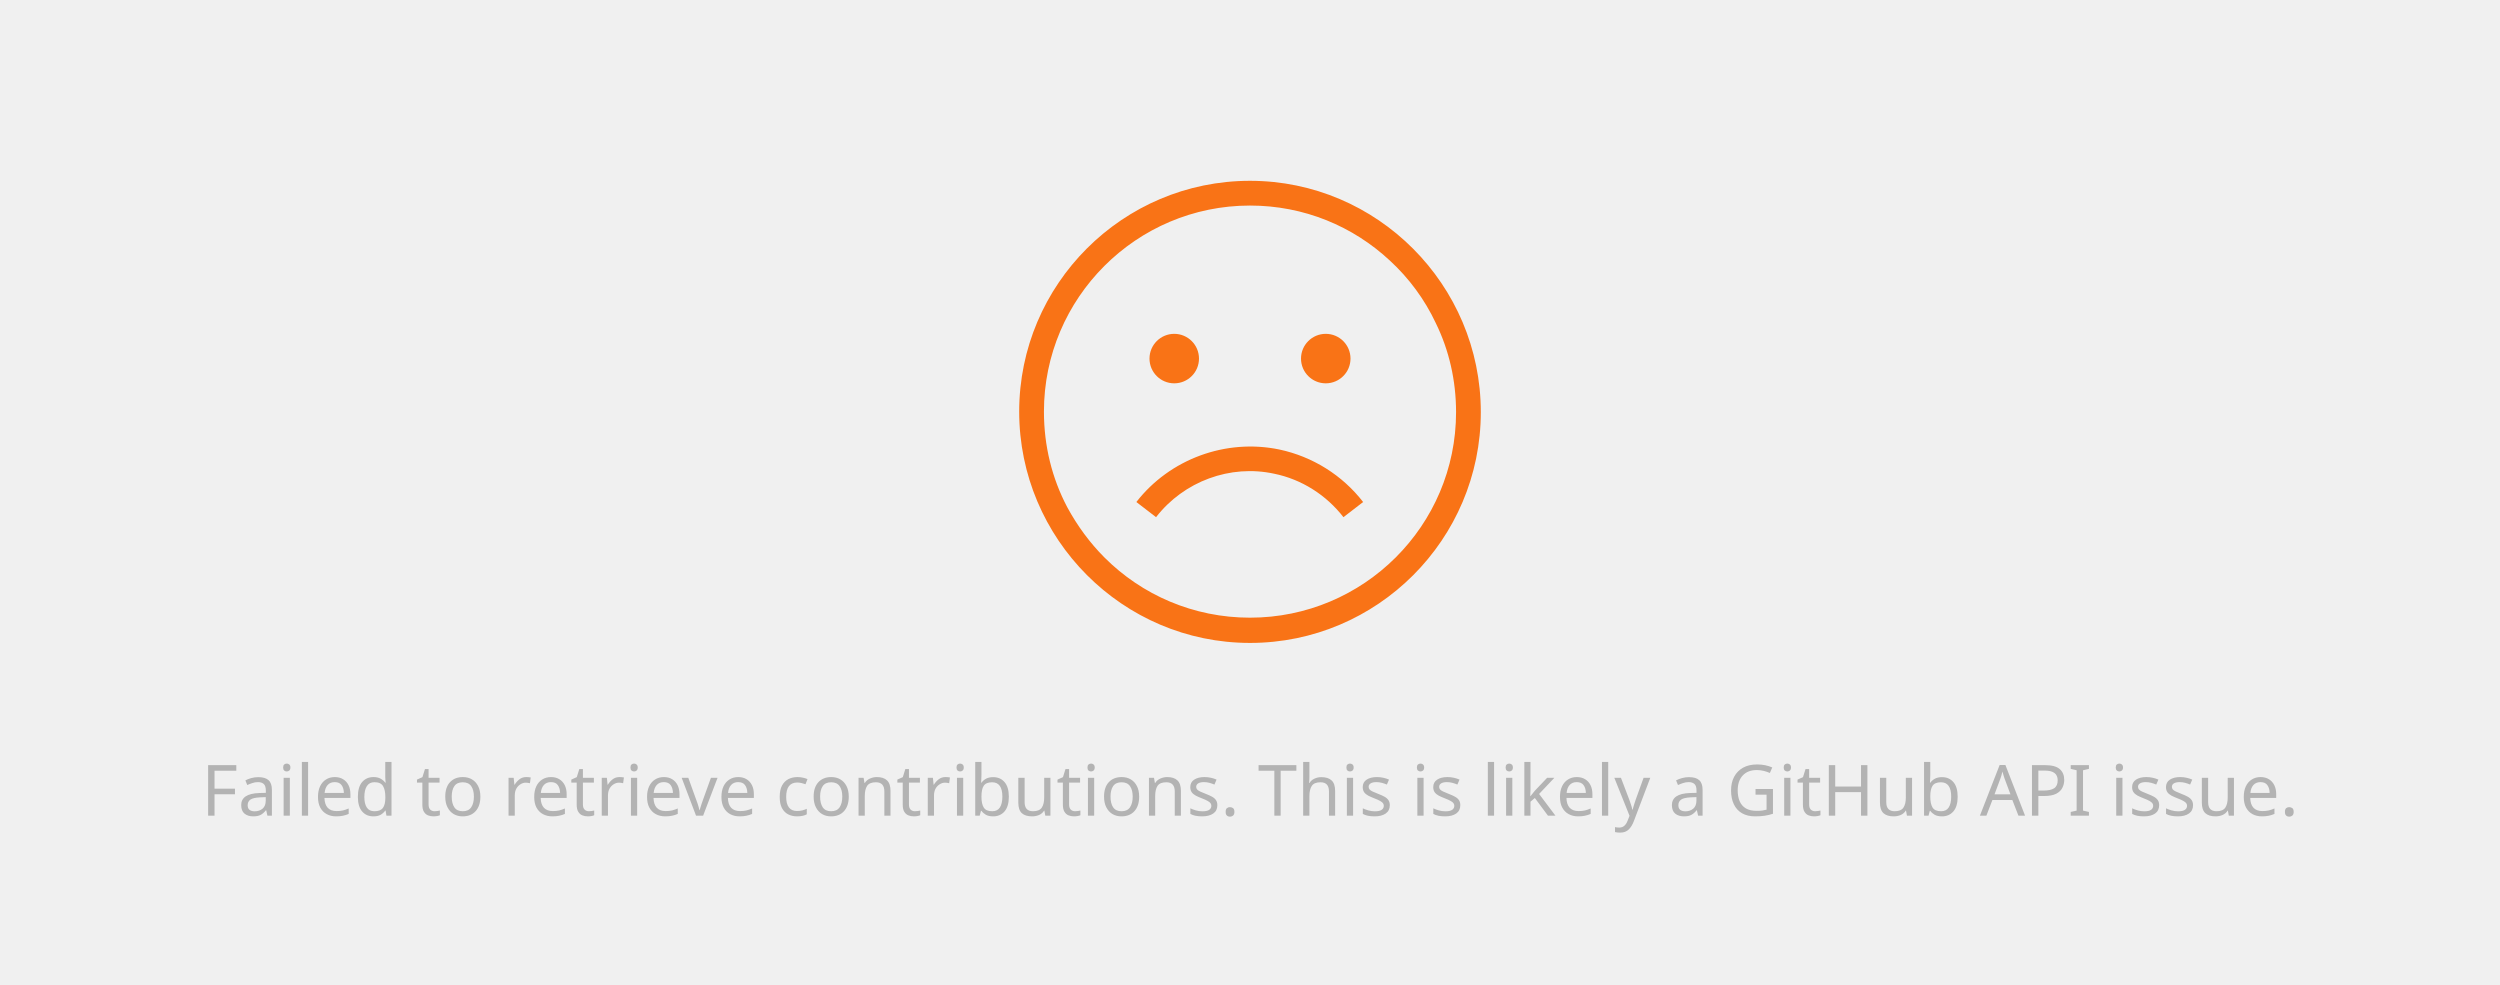
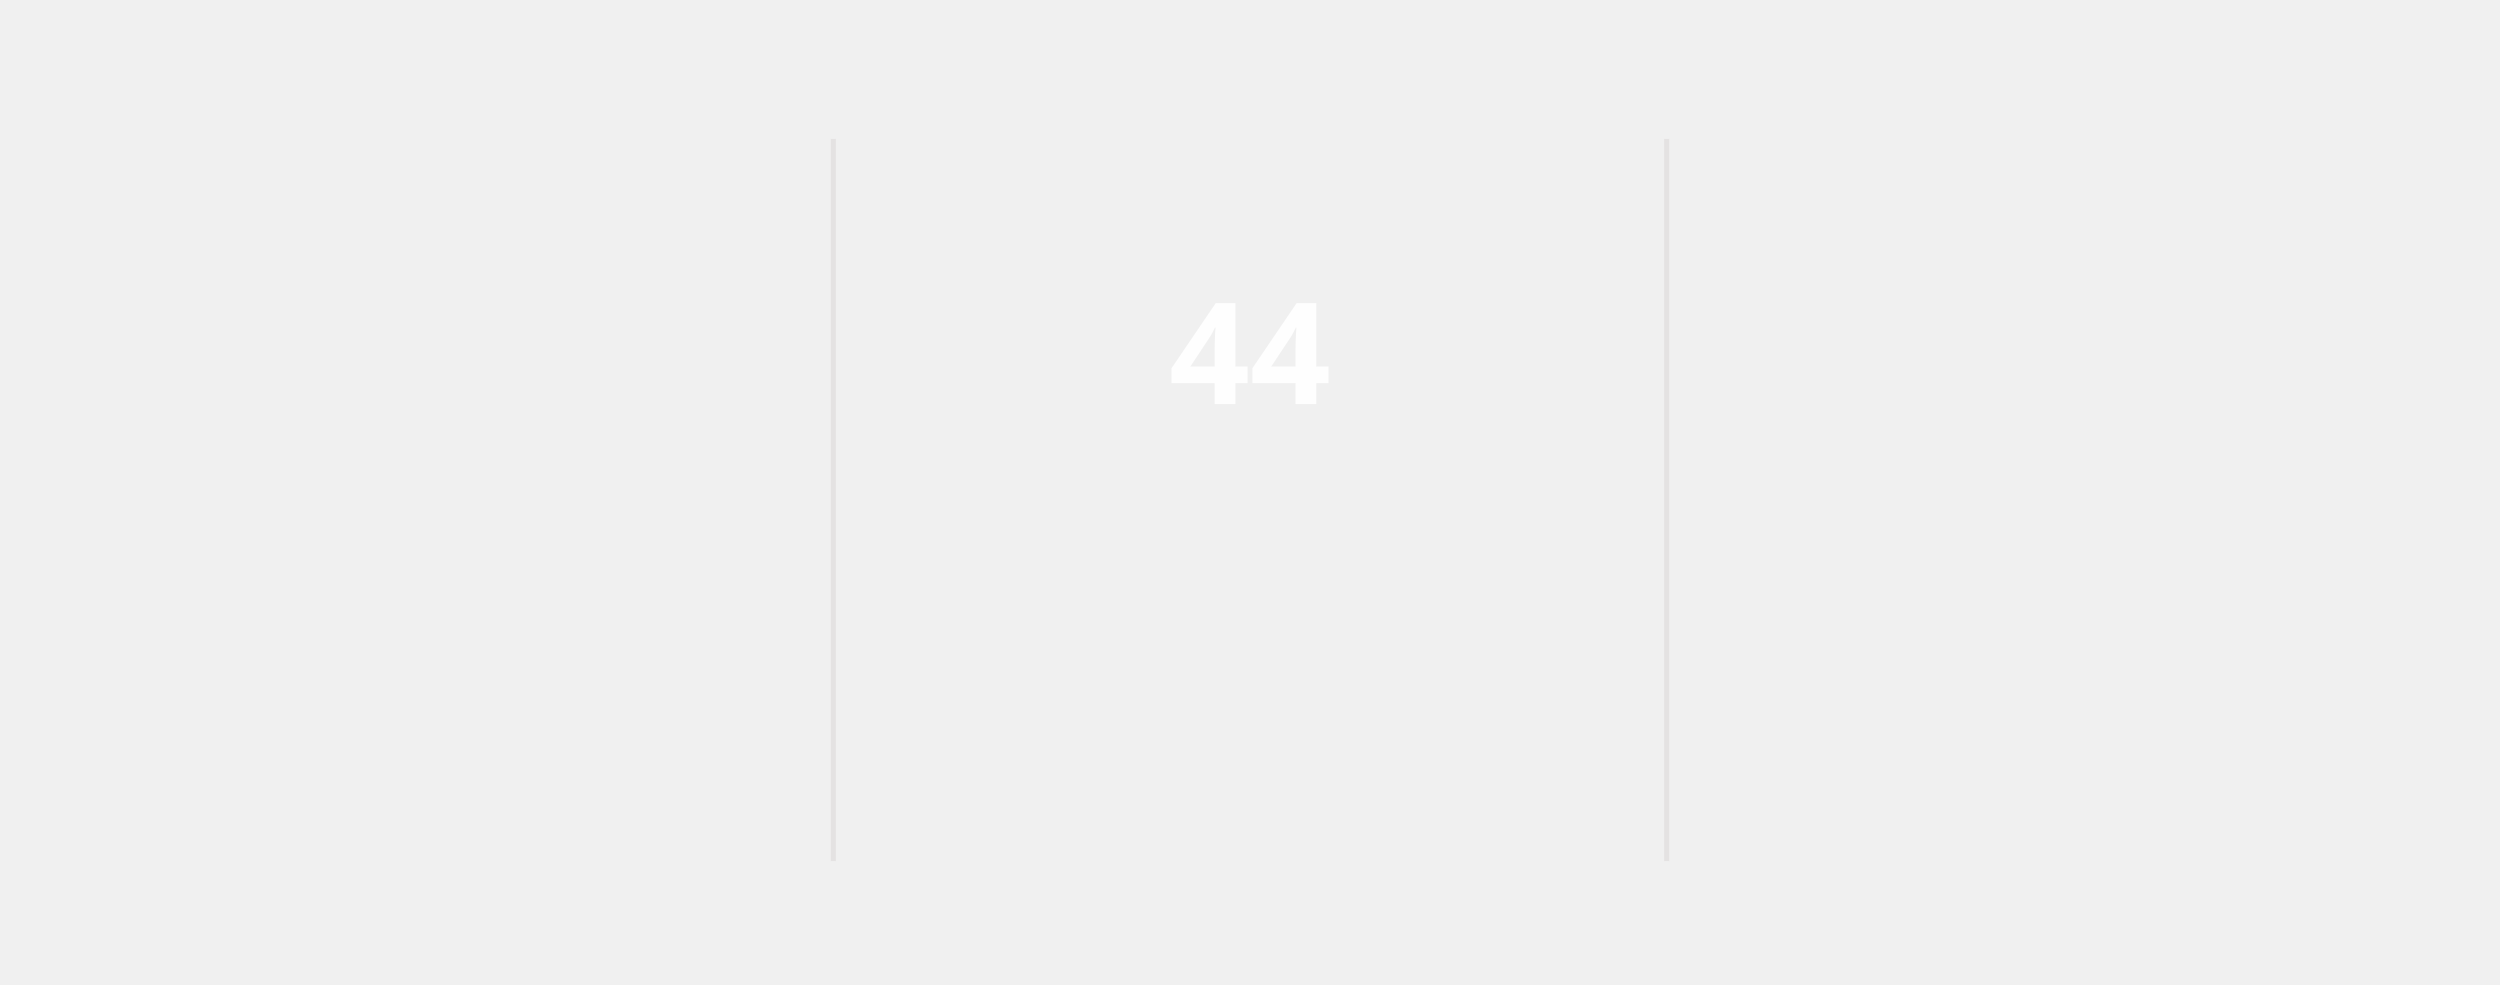
- <svg xmlns="http://www.w3.org/2000/svg" style="isolation: isolate" viewBox="0 0 495 195" width="495px" height="195px">
+ <svg xmlns="http://www.w3.org/2000/svg" style="isolation: isolate" viewBox="0 0 495 195" width="495px" height="195px" direction="ltr">
  <style>
-             a {
-                 fill: #9E9E9E;
+             @keyframes currstreak {
+                 0% { font-size: 3px; opacity: 0.2; }
+                 80% { font-size: 34px; opacity: 1; }
+                 100% { font-size: 28px; opacity: 1; }
+             }
+             @keyframes fadein {
+                 0% { opacity: 0; }
+                 100% { opacity: 1; }
            }
        </style>
  <defs>
    <clipPath id="outer_rectangle">
      <rect width="495" height="195" rx="4.5" />
    </clipPath>
+     <mask id="mask_out_ring_behind_fire">
+       <rect width="495" height="195" fill="white" />
+       <ellipse id="mask-ellipse" cx="247.5" cy="32" rx="13" ry="18" fill="black" />
+     </mask>
  </defs>
  <g clip-path="url(#outer_rectangle)">
    <g style="isolation: isolate">
      <rect stroke="#000000" stroke-opacity="0" fill="#000000" fill-opacity="0" rx="4.5" x="0.5" y="0.5" width="494" height="194" />
    </g>
    <g style="isolation: isolate">
-       <g transform="translate(247.5, 108)">
-         <text x="0" y="50" dy="0.25em" stroke-width="0" text-anchor="middle" fill="#b3b3b3" stroke="none" font-family="&quot;Segoe UI&quot;, Ubuntu, sans-serif" font-weight="400" font-size="14px" font-style="normal">
-                         Failed to retrieve contributions. This is likely a GitHub API issue.
+       <line x1="165" y1="28" x2="165" y2="170" vector-effect="non-scaling-stroke" stroke-width="1" stroke="#E4E2E2" stroke-linejoin="miter" stroke-linecap="square" stroke-miterlimit="3" />
+       <line x1="330" y1="28" x2="330" y2="170" vector-effect="non-scaling-stroke" stroke-width="1" stroke="#E4E2E2" stroke-linejoin="miter" stroke-linecap="square" stroke-miterlimit="3" />
+     </g>
+     <g style="isolation: isolate">
+       <g transform="translate(82.5, 48)">
+         <text x="0" y="32" stroke-width="0" text-anchor="middle" fill="#FEFEFE" stroke="none" font-family="&quot;Segoe UI&quot;, Ubuntu, sans-serif" font-weight="700" font-size="28px" font-style="normal" style="opacity: 0; animation: fadein 0.5s linear forwards 0.6s">
+                         21,344
                    </text>
      </g>
-       <defs>
-         <mask id="cut-off-area">
-           <rect x="0" y="0" width="500" height="500" fill="white" />
-           <ellipse cx="247.5" cy="31" rx="13" ry="18" />
-         </mask>
-       </defs>
-       <g transform="translate(247.5, 0)">
-         <path fill="#f97316" d="M0,35.8c-25.2,0-45.7,20.5-45.7,45.7s20.5,45.8,45.7,45.8s45.7-20.5,45.7-45.7S25.2,35.8,0,35.8z M0,122.3c-11.2,0-21.4-4.5-28.8-11.9c-2.9-2.9-5.4-6.3-7.4-10c-3-5.7-4.6-12.1-4.6-18.9c0-22.5,18.3-40.8,40.8-40.8 c10.7,0,20.4,4.1,27.7,10.9c3.8,3.5,6.9,7.7,9.1,12.4c2.6,5.3,4,11.3,4,17.6C40.8,104.1,22.5,122.3,0,122.3z" />
-         <path fill="#f97316" d="M4.8,93.8c5.4,1.1,10.3,4.2,13.7,8.6l3.9-3c-4.1-5.3-10-9-16.6-10.4c-10.6-2.2-21.7,1.9-28.3,10.4l3.9,3 C-13.1,95.3-3.9,91.9,4.8,93.8z" />
-         <circle fill="#f97316" cx="-15" cy="71" r="4.9" />
-         <circle fill="#f97316" cx="15" cy="71" r="4.9" />
+       <g transform="translate(82.5, 84)">
+         <text x="0" y="32" stroke-width="0" text-anchor="middle" fill="#b3b3b3" stroke="none" font-family="&quot;Segoe UI&quot;, Ubuntu, sans-serif" font-weight="400" font-size="14px" font-style="normal" style="opacity: 0; animation: fadein 0.5s linear forwards 0.7s">
+                         Total Contributions
+                     </text>
+       </g>
+       <g transform="translate(82.5, 114)">
+         <text x="0" y="32" stroke-width="0" text-anchor="middle" fill="#9E9E9E" stroke="none" font-family="&quot;Segoe UI&quot;, Ubuntu, sans-serif" font-weight="400" font-size="12px" font-style="normal" style="opacity: 0; animation: fadein 0.5s linear forwards 0.8s">
+                         Feb 12, 2016 - Present
+                     </text>
+       </g>
+     </g>
+     <g style="isolation: isolate">
+       <g transform="translate(247.5, 108)">
+         <text x="0" y="32" stroke-width="0" text-anchor="middle" fill="#ffd700" stroke="none" font-family="&quot;Segoe UI&quot;, Ubuntu, sans-serif" font-weight="700" font-size="14px" font-style="normal" style="opacity: 0; animation: fadein 0.5s linear forwards 0.9s">
+                         Current Streak
+                     </text>
+       </g>
+       <g transform="translate(247.5, 145)">
+         <text x="0" y="21" stroke-width="0" text-anchor="middle" fill="#9E9E9E" stroke="none" font-family="&quot;Segoe UI&quot;, Ubuntu, sans-serif" font-weight="400" font-size="12px" font-style="normal" style="opacity: 0; animation: fadein 0.5s linear forwards 0.9s">
+                         Jun 23 - Aug 5
+                     </text>
+       </g>
+       <g mask="url(#mask_out_ring_behind_fire)">
+         <circle cx="247.5" cy="71" r="40" fill="none" stroke="#ffd700" stroke-width="5" style="opacity: 0; animation: fadein 0.5s linear forwards 0.4s" />
+       </g>
+       <g transform="translate(247.5, 19.5)" stroke-opacity="0" style="opacity: 0; animation: fadein 0.5s linear forwards 0.6s">
+         <path d="M -12 -0.5 L 15 -0.5 L 15 23.5 L -12 23.5 L -12 -0.5 Z" fill="none" />
+         <path d="M 1.5 0.67 C 1.5 0.67 2.24 3.32 2.24 5.47 C 2.24 7.53 0.89 9.2 -1.17 9.2 C -3.23 9.2 -4.79 7.53 -4.79 5.47 L -4.76 5.11 C -6.78 7.51 -8 10.62 -8 13.99 C -8 18.41 -4.42 22 0 22 C 4.42 22 8 18.41 8 13.99 C 8 8.6 5.41 3.79 1.5 0.67 Z M -0.29 19 C -2.07 19 -3.51 17.6 -3.51 15.86 C -3.51 14.24 -2.46 13.1 -0.7 12.74 C 1.07 12.38 2.9 11.53 3.92 10.16 C 4.31 11.45 4.51 12.81 4.51 14.2 C 4.51 16.85 2.36 19 -0.29 19 Z" fill="#f97316" stroke-opacity="0" />
+       </g>
+       <g transform="translate(247.5, 48)">
+         <text x="0" y="32" stroke-width="0" text-anchor="middle" fill="#FEFEFE" stroke="none" font-family="&quot;Segoe UI&quot;, Ubuntu, sans-serif" font-weight="700" font-size="28px" font-style="normal" style="animation: currstreak 0.6s linear forwards">
+                         44
+                     </text>
+       </g>
+     </g>
+     <g style="isolation: isolate">
+       <g transform="translate(412.5, 48)">
+         <text x="0" y="32" stroke-width="0" text-anchor="middle" fill="#FEFEFE" stroke="none" font-family="&quot;Segoe UI&quot;, Ubuntu, sans-serif" font-weight="700" font-size="28px" font-style="normal" style="opacity: 0; animation: fadein 0.5s linear forwards 1.2s">
+                         44
+                     </text>
+       </g>
+       <g transform="translate(412.5, 84)">
+         <text x="0" y="32" stroke-width="0" text-anchor="middle" fill="#b3b3b3" stroke="none" font-family="&quot;Segoe UI&quot;, Ubuntu, sans-serif" font-weight="400" font-size="14px" font-style="normal" style="opacity: 0; animation: fadein 0.5s linear forwards 1.3s">
+                         Longest Streak
+                     </text>
+       </g>
+       <g transform="translate(412.5, 114)">
+         <text x="0" y="32" stroke-width="0" text-anchor="middle" fill="#9E9E9E" stroke="none" font-family="&quot;Segoe UI&quot;, Ubuntu, sans-serif" font-weight="400" font-size="12px" font-style="normal" style="opacity: 0; animation: fadein 0.5s linear forwards 1.4s">
+                         Mar 12 - Apr 24
+                     </text>
      </g>
    </g>
  </g>
</svg>
